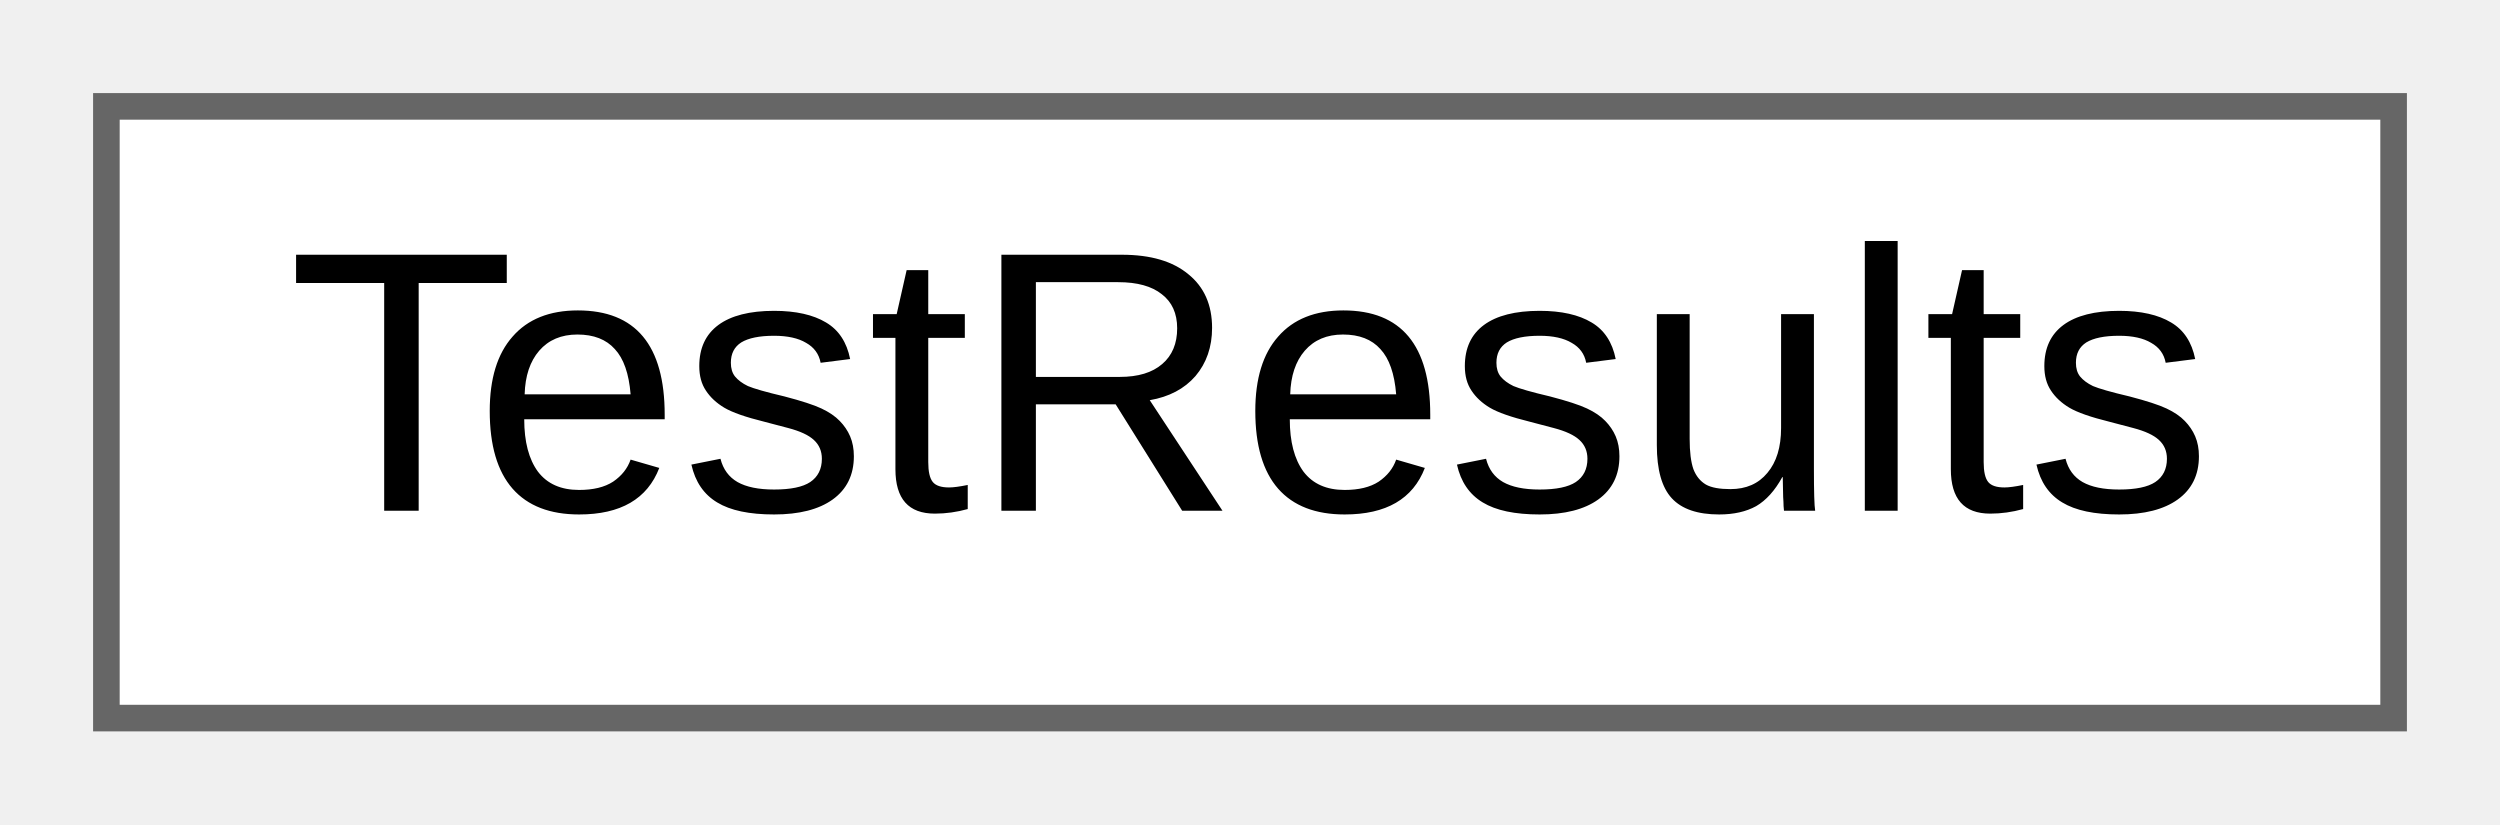
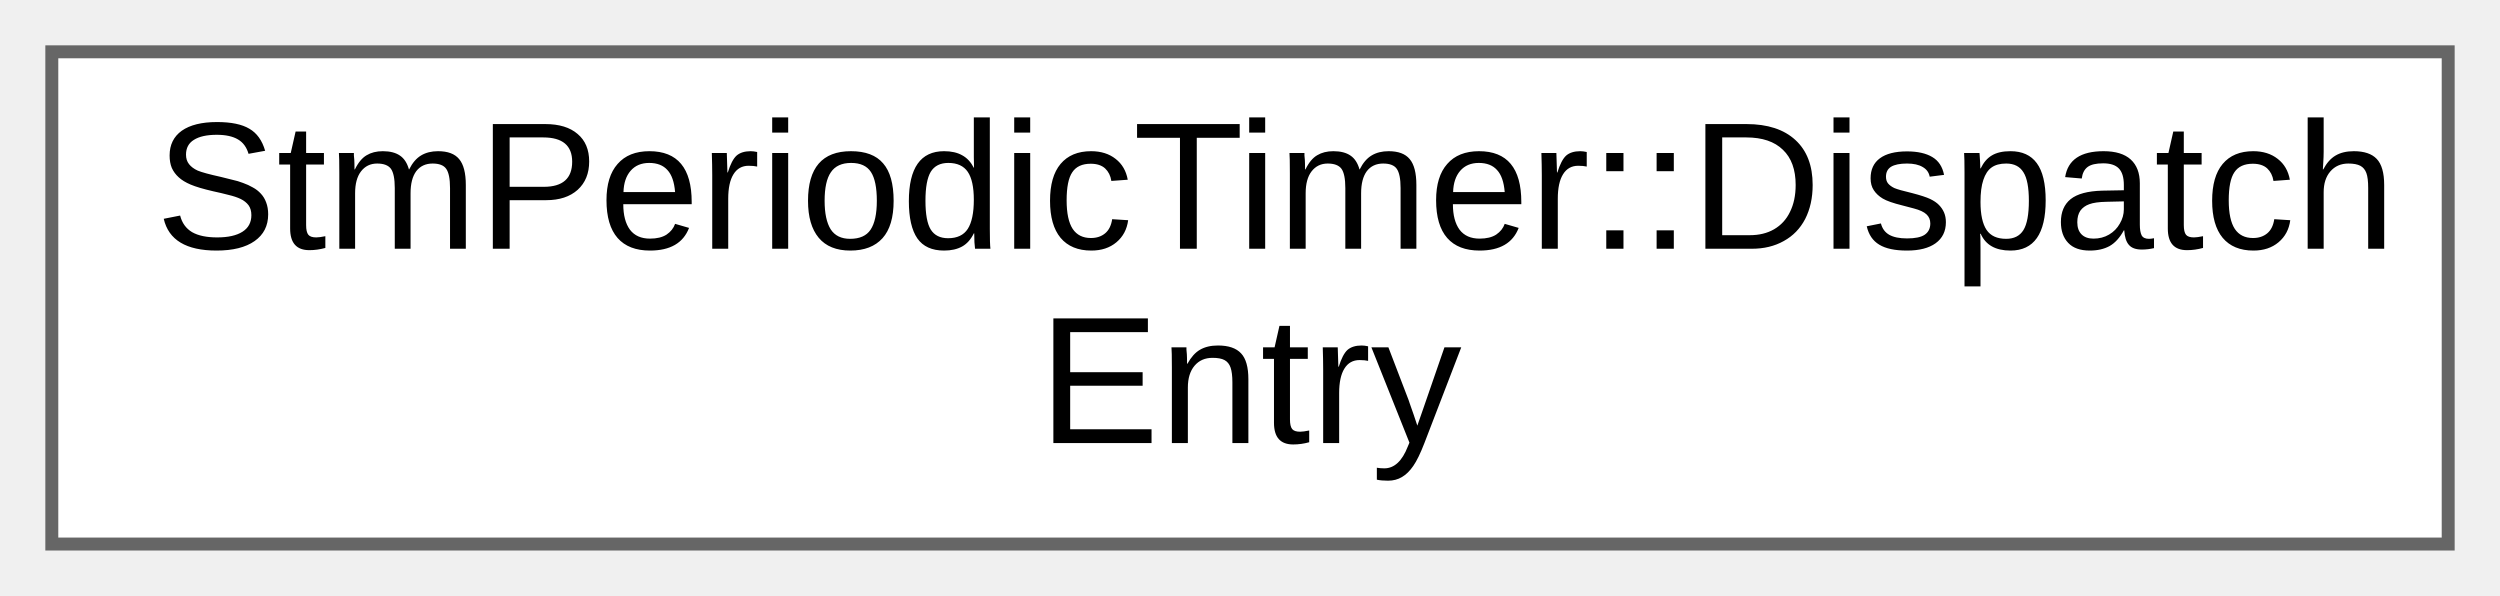
- <svg xmlns="http://www.w3.org/2000/svg" xmlns:xlink="http://www.w3.org/1999/xlink" width="94pt" height="31pt" viewBox="0.00 0.00 94.00 31.00">
-   <g id="graph0" class="graph" transform="scale(1 1) rotate(0) translate(4 27)">
+ <svg xmlns="http://www.w3.org/2000/svg" xmlns:xlink="http://www.w3.org/1999/xlink" width="193pt" height="46pt" viewBox="0.00 0.00 193.00 46.00">
+   <g id="graph0" class="graph" transform="scale(1 1) rotate(0) translate(4 42)">
    <g id="Node000000" class="node">
      <g id="a_Node000000">
-         <a xlink:href="structTestResults.html" target="_top" xlink:title="Test execution tracking and results accumulation.">
-           <polygon fill="white" stroke="#666666" points="86,-23 0,-23 0,0 86,0 86,-23" />
-           <text text-anchor="middle" x="43" y="-7.8" font-family="Arial" font-size="14.00">TestResults</text>
+         <a xlink:href="structStmPeriodicTimer_1_1DispatchEntry.html" target="_top" xlink:title=" ">
+           <polygon fill="white" stroke="#666666" points="185,-38 0,-38 0,0 185,0 185,-38" />
+           <text text-anchor="start" x="8" y="-22.8" font-family="Arial" font-size="14.00">StmPeriodicTimer::Dispatch</text>
+           <text text-anchor="middle" x="92.5" y="-7.8" font-family="Arial" font-size="14.00">Entry</text>
        </a>
      </g>
    </g>
  </g>
</svg>
